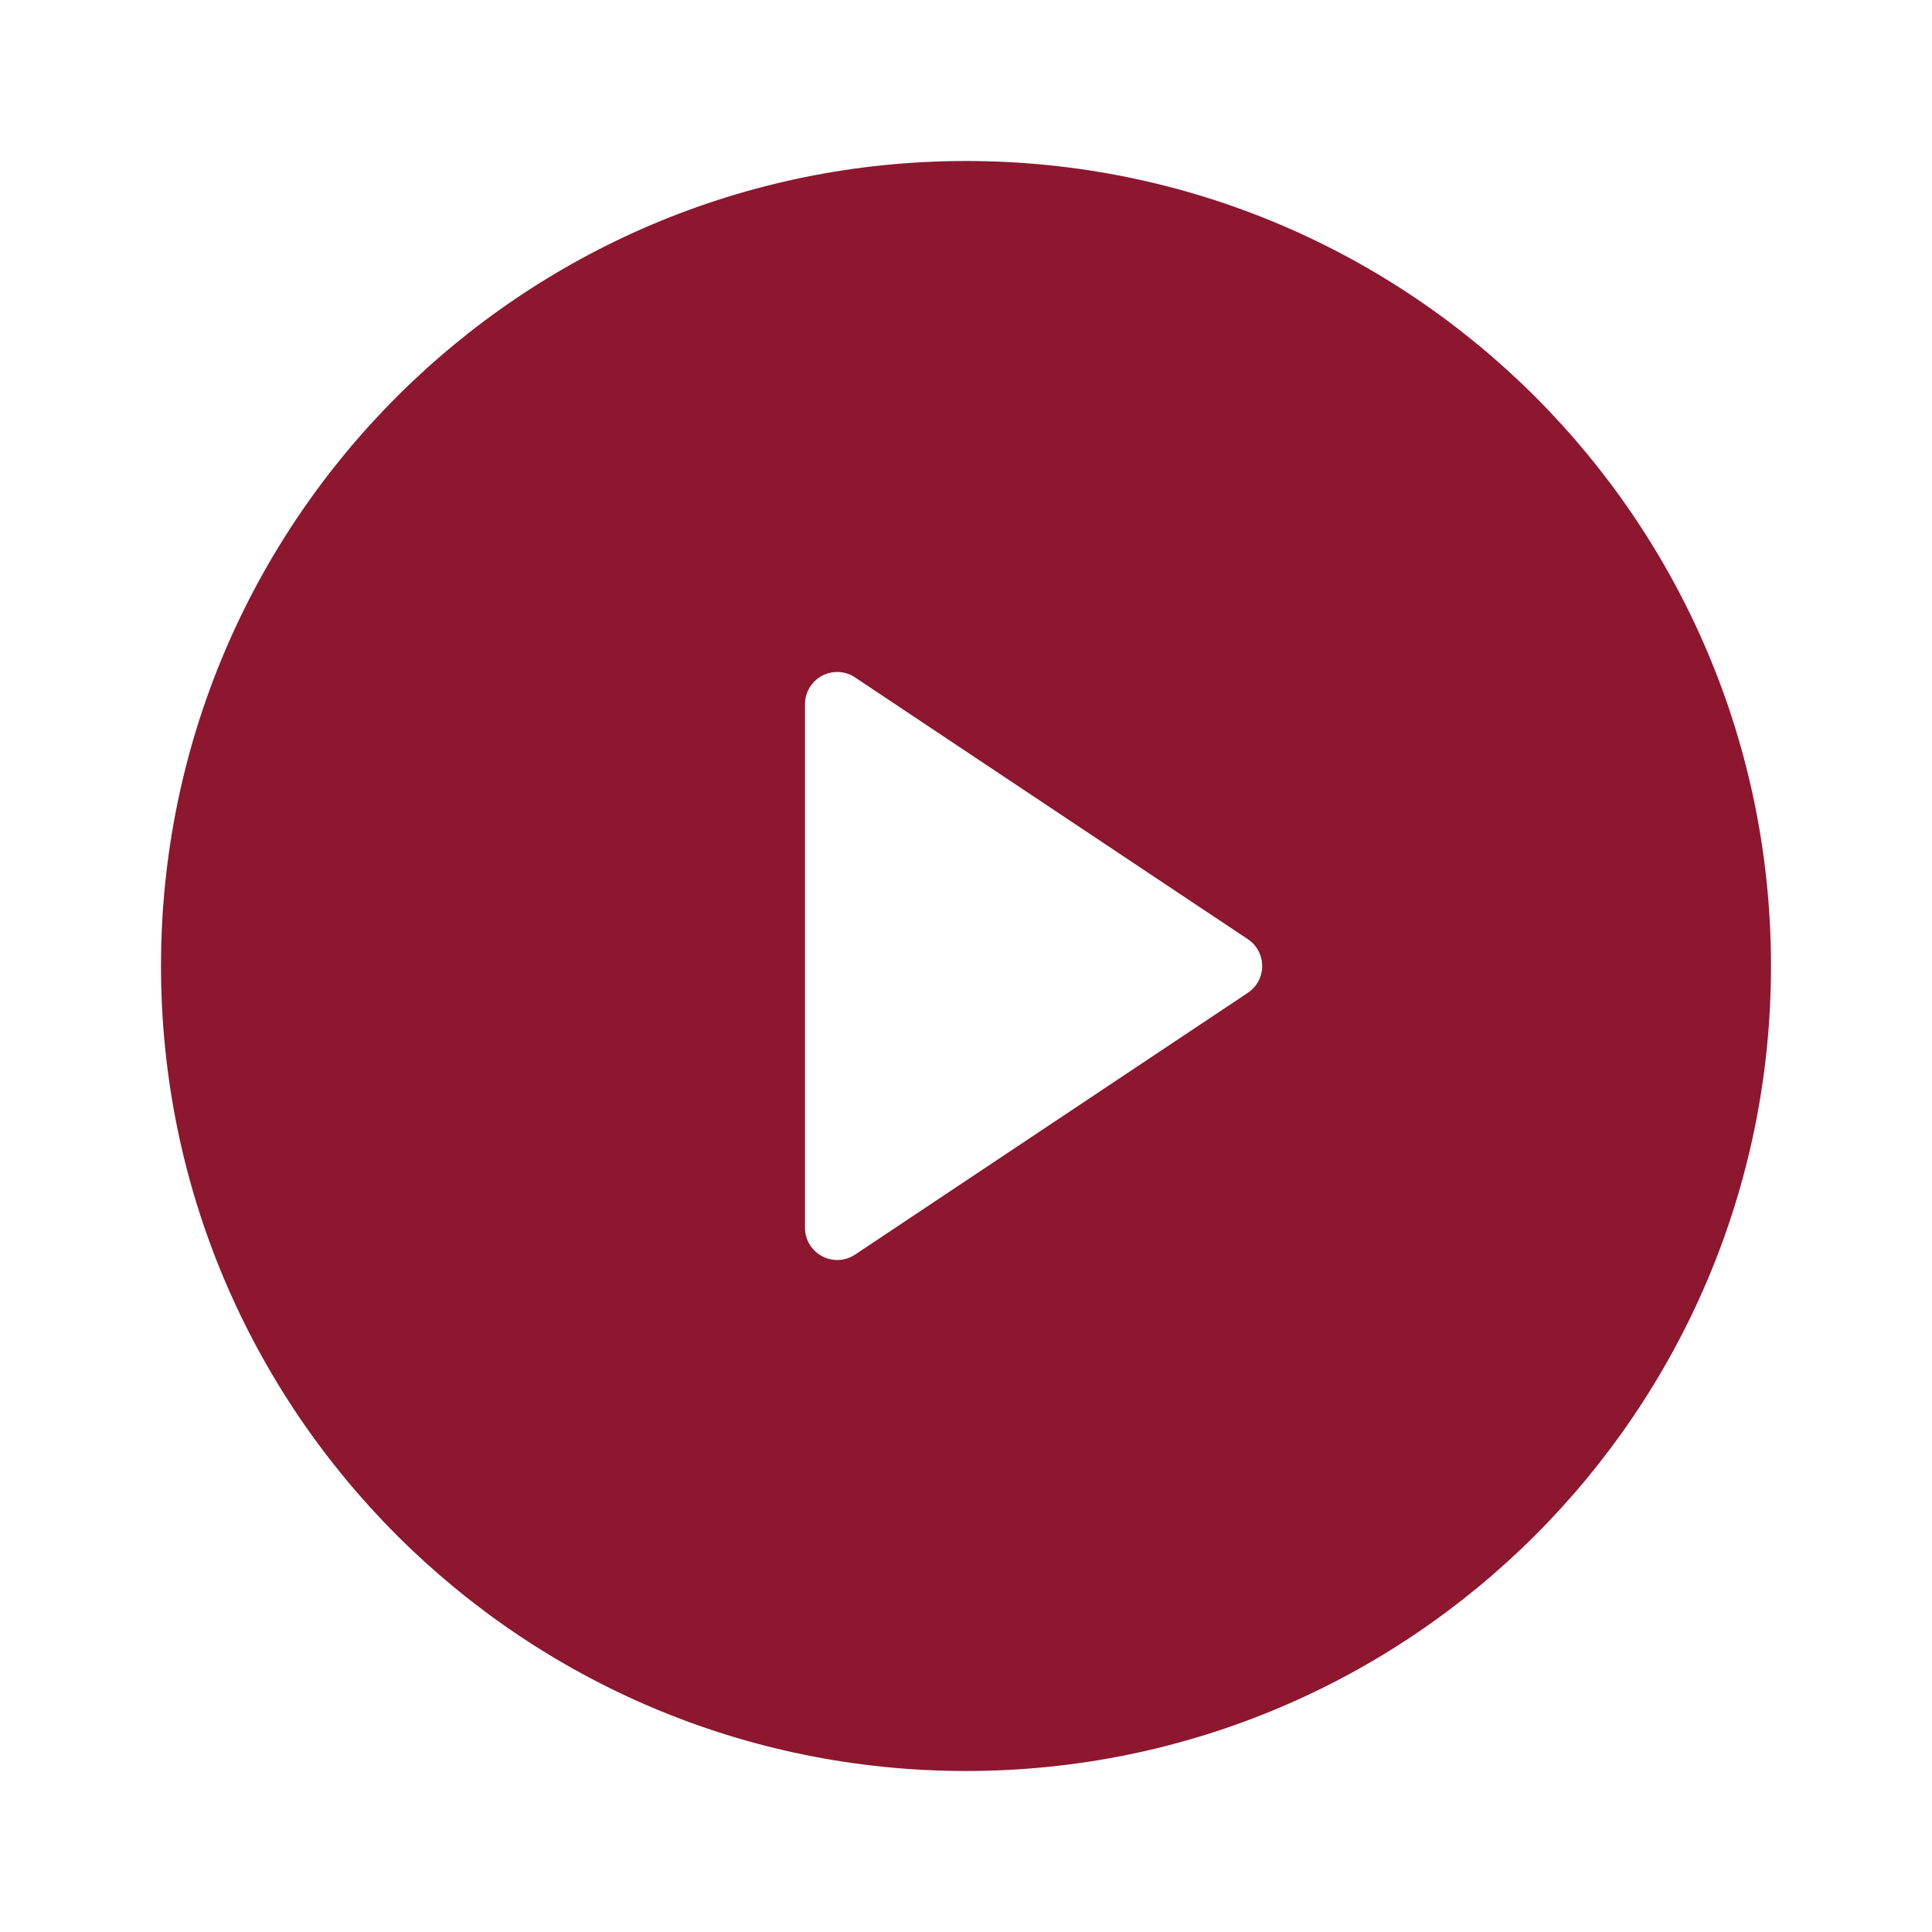
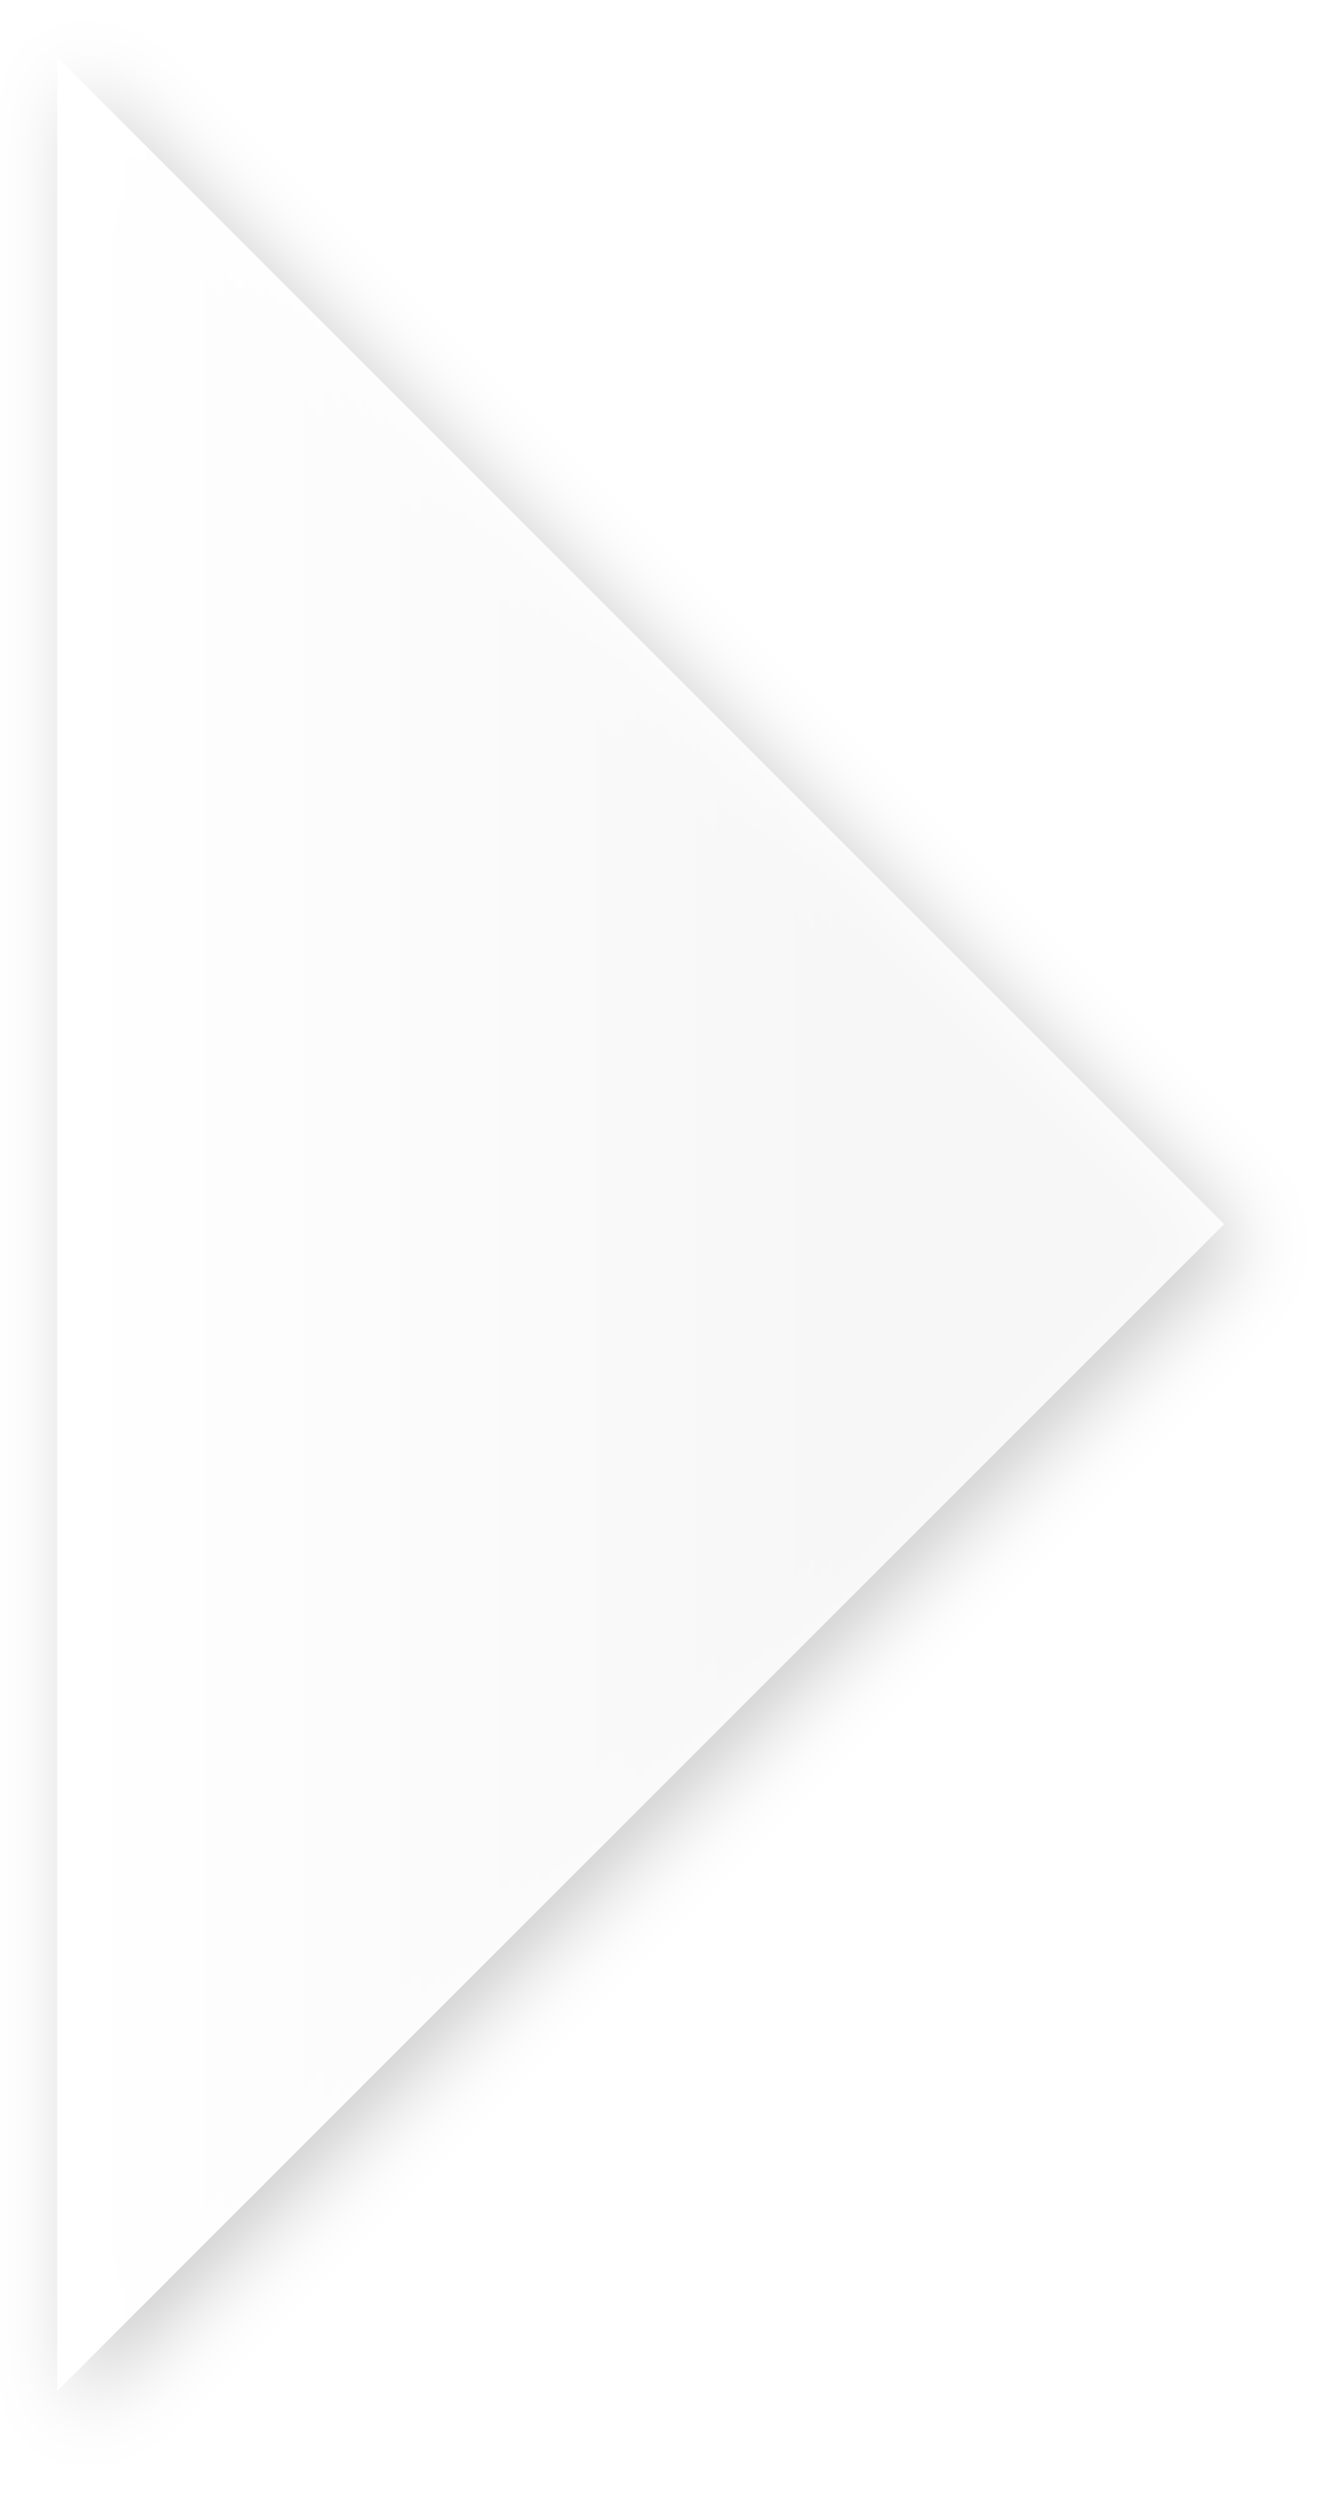
- <svg xmlns="http://www.w3.org/2000/svg" viewBox="0 0 24 24">
-   <path fill="none" d="M0 0h24v24H0z" />
-   <path fill="#8D172E" d="M12 22C6.477 22 2 17.523 2 12S6.477 2 12 2s10 4.477 10 10-4.477 10-10 10zM10.622 8.415a.4.4 0 0 0-.622.332v6.506a.4.4 0 0 0 .622.332l4.879-3.252a.4.4 0 0 0 0-.666l-4.88-3.252z" />
+ <svg xmlns="http://www.w3.org/2000/svg" viewBox="0 0 70 131" fill="none">
+   <g filter="url(#filter0_d_0_11820)">
+     <path fill-rule="evenodd" clip-rule="evenodd" d="M63.177 63.177L5.334 5.333L3 3V6.299V121.988V125.286L5.334 122.954L63.177 65.11L64.143 64.144L63.177 63.177Z" fill="url(#paint0_linear_0_11820)" />
+   </g>
+   <defs>
+     <filter id="filter0_d_0_11820" x="0" y="0" width="69.143" height="130.285" filterUnits="userSpaceOnUse" color-interpolation-filters="sRGB">
+       <feFlood flood-opacity="0" result="BackgroundImageFix" />
+       <feColorMatrix in="SourceAlpha" type="matrix" values="0 0 0 0 0 0 0 0 0 0 0 0 0 0 0 0 0 0 127 0" result="hardAlpha" />
+       <feOffset dx="1" dy="1" />
+       <feGaussianBlur stdDeviation="2" />
+       <feColorMatrix type="matrix" values="0 0 0 0 0 0 0 0 0 0 0 0 0 0 0 0 0 0 0.2 0" />
+       <feBlend mode="normal" in2="BackgroundImageFix" result="effect1_dropShadow_0_11820" />
+       <feBlend mode="normal" in="SourceGraphic" in2="effect1_dropShadow_0_11820" result="shape" />
+     </filter>
+     <linearGradient id="paint0_linear_0_11820" x1="3" y1="125.286" x2="64.143" y2="125.286" gradientUnits="userSpaceOnUse">
+       <stop stop-color="white" />
+       <stop offset="0.687" stop-color="white" stop-opacity="0.84" />
+       <stop offset="1" stop-color="white" stop-opacity="0.84" />
+     </linearGradient>
+   </defs>
</svg>
